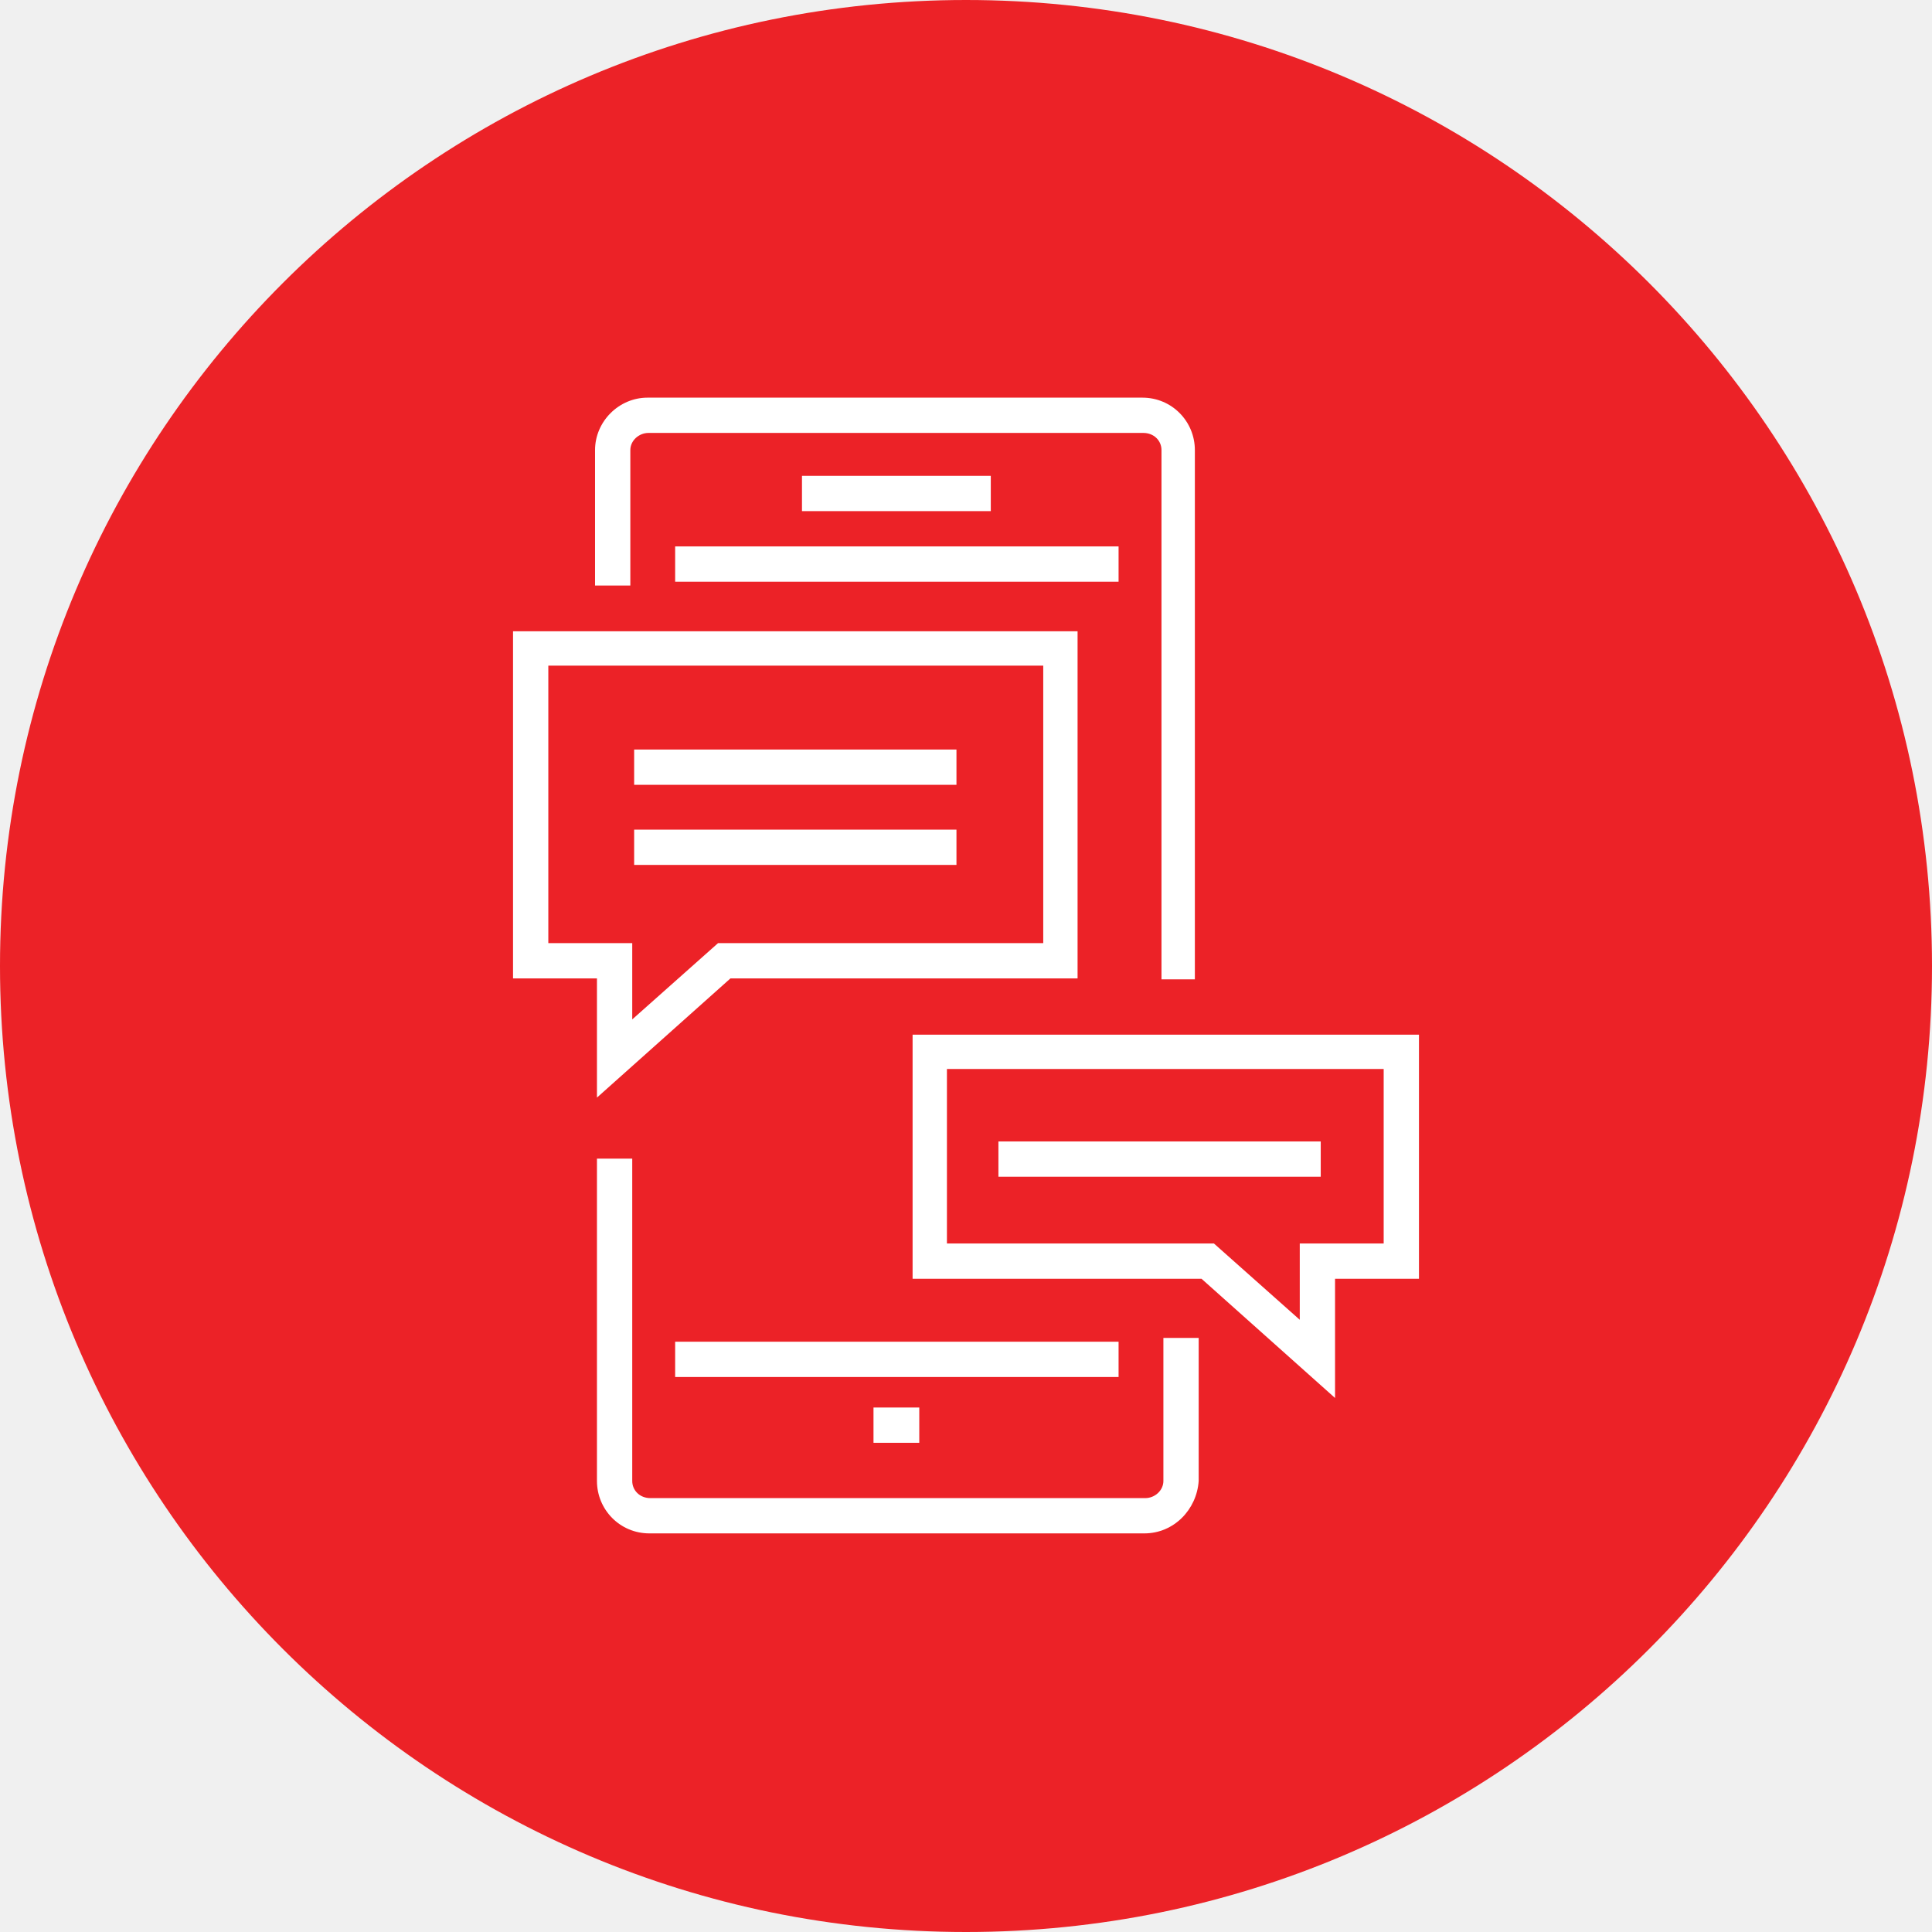
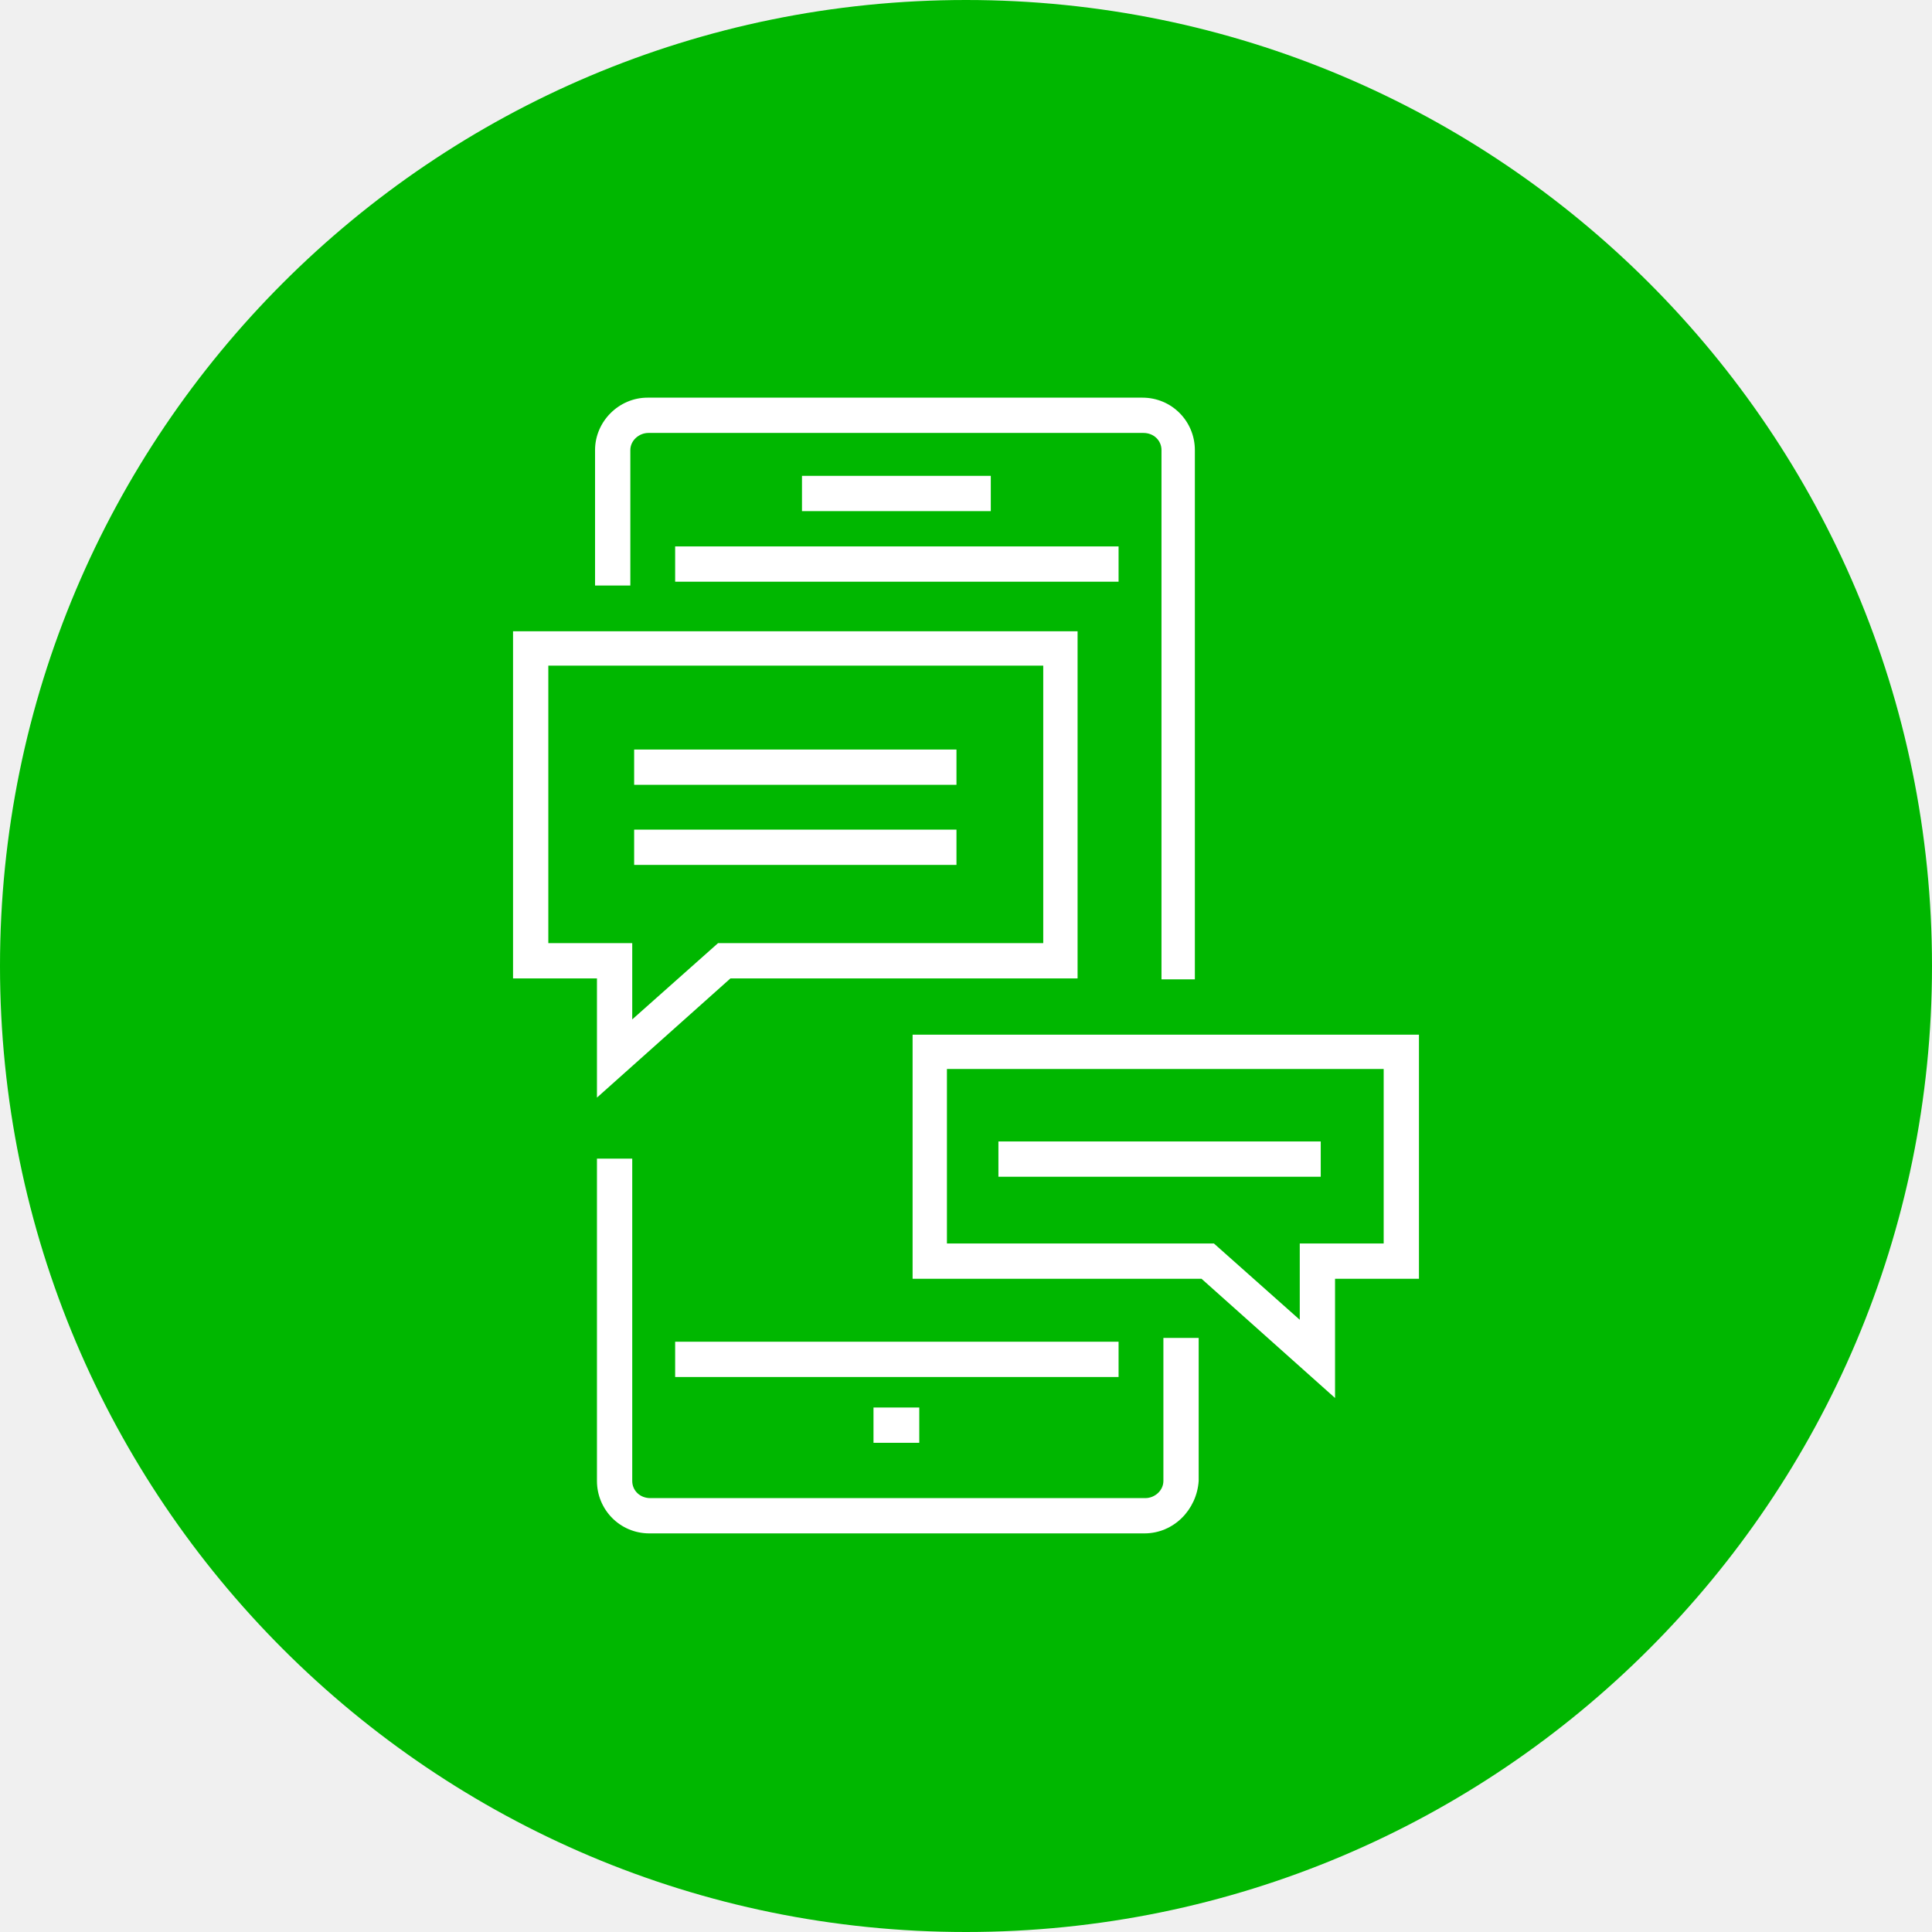
- <svg xmlns="http://www.w3.org/2000/svg" version="1.1" id="Layer_1" x="0px" y="0px" viewBox="-1032 2450.8 202.6 202.6" style="enable-background:new -1032 2450.8 202.6 202.6;" xml:space="preserve">
+ <svg xmlns="http://www.w3.org/2000/svg" version="1.1" id="Layer_1" x="0px" y="0px" viewBox="-319 196.7 202.6 202.6" style="enable-background:new -319 196.7 202.6 202.6;" xml:space="preserve">
  <style type="text/css">
- 	.st0{fill:#EC2227;}
+ 	.st0{fill:#00B700;}
	.st1{fill:#FFFFFF;}
</style>
  <g id="XMLID_1571_">
    <g id="XMLID_1515_">
-       <circle id="XMLID_1513_" class="st0" cx="-930.7" cy="2552.1" r="101.3" />
+       <circle id="XMLID_1513_" class="st0" cx="-217.7" cy="298" r="101.3" />
    </g>
    <g id="XMLID_212_">
      <g id="XMLID_270_">
-         <path id="XMLID_271_" class="st1" d="M-912,2611.6h-51.9c-3.1,0-5.5-2.5-5.5-5.5v-33.8h3.7v33.8c0,1,0.8,1.8,1.9,1.8h51.9     c1,0,1.9-0.8,1.9-1.8v-15h3.7v15C-906.5,2609.1-908.9,2611.6-912,2611.6z" />
+         <path id="XMLID_271_" class="st1" d="M-199,357.5h-51.9c-3.1,0-5.5-2.5-5.5-5.5v-33.8h3.7V352c0,1,0.8,1.8,1.9,1.8h51.9     c1,0,1.9-0.8,1.9-1.8v-15h3.7v15C-193.5,355-195.9,357.5-199,357.5z" />
      </g>
      <g id="XMLID_268_">
-         <path id="XMLID_269_" class="st1" d="M-906.5,2553.5h-3.7V2498c0-1-0.8-1.8-1.9-1.8h-51.9c-1,0-1.9,0.8-1.9,1.8v14.2h-3.7V2498     c0-3,2.5-5.5,5.5-5.5h51.9c3.1,0,5.5,2.5,5.5,5.5V2553.5z" />
+         <path id="XMLID_269_" class="st1" d="M-193.5,299.4h-3.7v-55.5c0-1-0.8-1.8-1.9-1.8H-251c-1,0-1.9,0.8-1.9,1.8v14.2h-3.7v-14.2     c0-3,2.5-5.5,5.5-5.5h51.9c3.1,0,5.5,2.5,5.5,5.5v55.5H-193.5z" />
      </g>
      <g id="XMLID_266_">
-         <rect id="XMLID_267_" x="-961.2" y="2591.5" class="st1" width="46.5" height="3.7" />
+         <rect id="XMLID_267_" x="-248.2" y="337.4" class="st1" width="46.5" height="3.7" />
      </g>
      <g id="XMLID_264_">
-         <rect id="XMLID_265_" x="-961.2" y="2508.1" class="st1" width="46.5" height="3.7" />
+         <rect id="XMLID_265_" x="-248.2" y="254" class="st1" width="46.5" height="3.7" />
      </g>
      <g id="XMLID_261_">
        <g id="XMLID_262_">
-           <rect id="XMLID_263_" x="-947.9" y="2500.7" class="st1" width="19.8" height="3.7" />
+           <rect id="XMLID_263_" x="-234.9" y="246.6" class="st1" width="19.8" height="3.7" />
        </g>
      </g>
      <g id="XMLID_259_">
-         <rect id="XMLID_260_" x="-940.4" y="2598.4" class="st1" width="4.8" height="3.7" />
+         <rect id="XMLID_260_" x="-227.4" y="344.3" class="st1" width="4.8" height="3.7" />
      </g>
      <g id="XMLID_248_">
        <g id="XMLID_254_">
-           <path id="XMLID_255_" class="st1" d="M-969.4,2565.9v-12.5h-8.8v-36.4h59.2v36.4h-36.4L-969.4,2565.9z M-974.5,2549.7h8.8v8l9-8      h34.1v-29.1h-51.9V2549.7z" />
+           <path id="XMLID_255_" class="st1" d="M-256.4,311.8v-12.5h-8.8v-36.4h59.2v36.4h-36.4L-256.4,311.8z M-261.5,295.6h8.8v8l9-8      h34.1v-29.1h-51.9L-261.5,295.6L-261.5,295.6z" />
        </g>
        <g id="XMLID_252_">
-           <rect id="XMLID_253_" x="-965.5" y="2529.4" class="st1" width="33.8" height="3.7" />
+           <rect id="XMLID_253_" x="-252.5" y="275.3" class="st1" width="33.8" height="3.7" />
        </g>
        <g id="XMLID_250_">
-           <rect id="XMLID_251_" x="-965.5" y="2537.8" class="st1" width="33.8" height="3.7" />
+           <rect id="XMLID_251_" x="-252.5" y="283.7" class="st1" width="33.8" height="3.7" />
        </g>
      </g>
      <g id="XMLID_221_">
-         <path id="XMLID_222_" class="st1" d="M-892,2597.4l-14-12.5h-30.3v-25.6h53.1v25.6h-8.8V2597.4z M-932.7,2581.2h28l9,8v-8h8.8     v-18.3h-45.8V2581.2z" />
+         <path id="XMLID_222_" class="st1" d="M-179,343.3l-14-12.5h-30.3v-25.6h53.1v25.6h-8.8V343.3z M-219.7,327.1h28l9,8v-8h8.8v-18.3     h-45.8V327.1z" />
      </g>
      <g id="XMLID_217_">
-         <rect id="XMLID_218_" x="-927.3" y="2570.5" class="st1" width="33.8" height="3.7" />
+         <rect id="XMLID_218_" x="-214.3" y="316.4" class="st1" width="33.8" height="3.7" />
      </g>
    </g>
  </g>
</svg>
